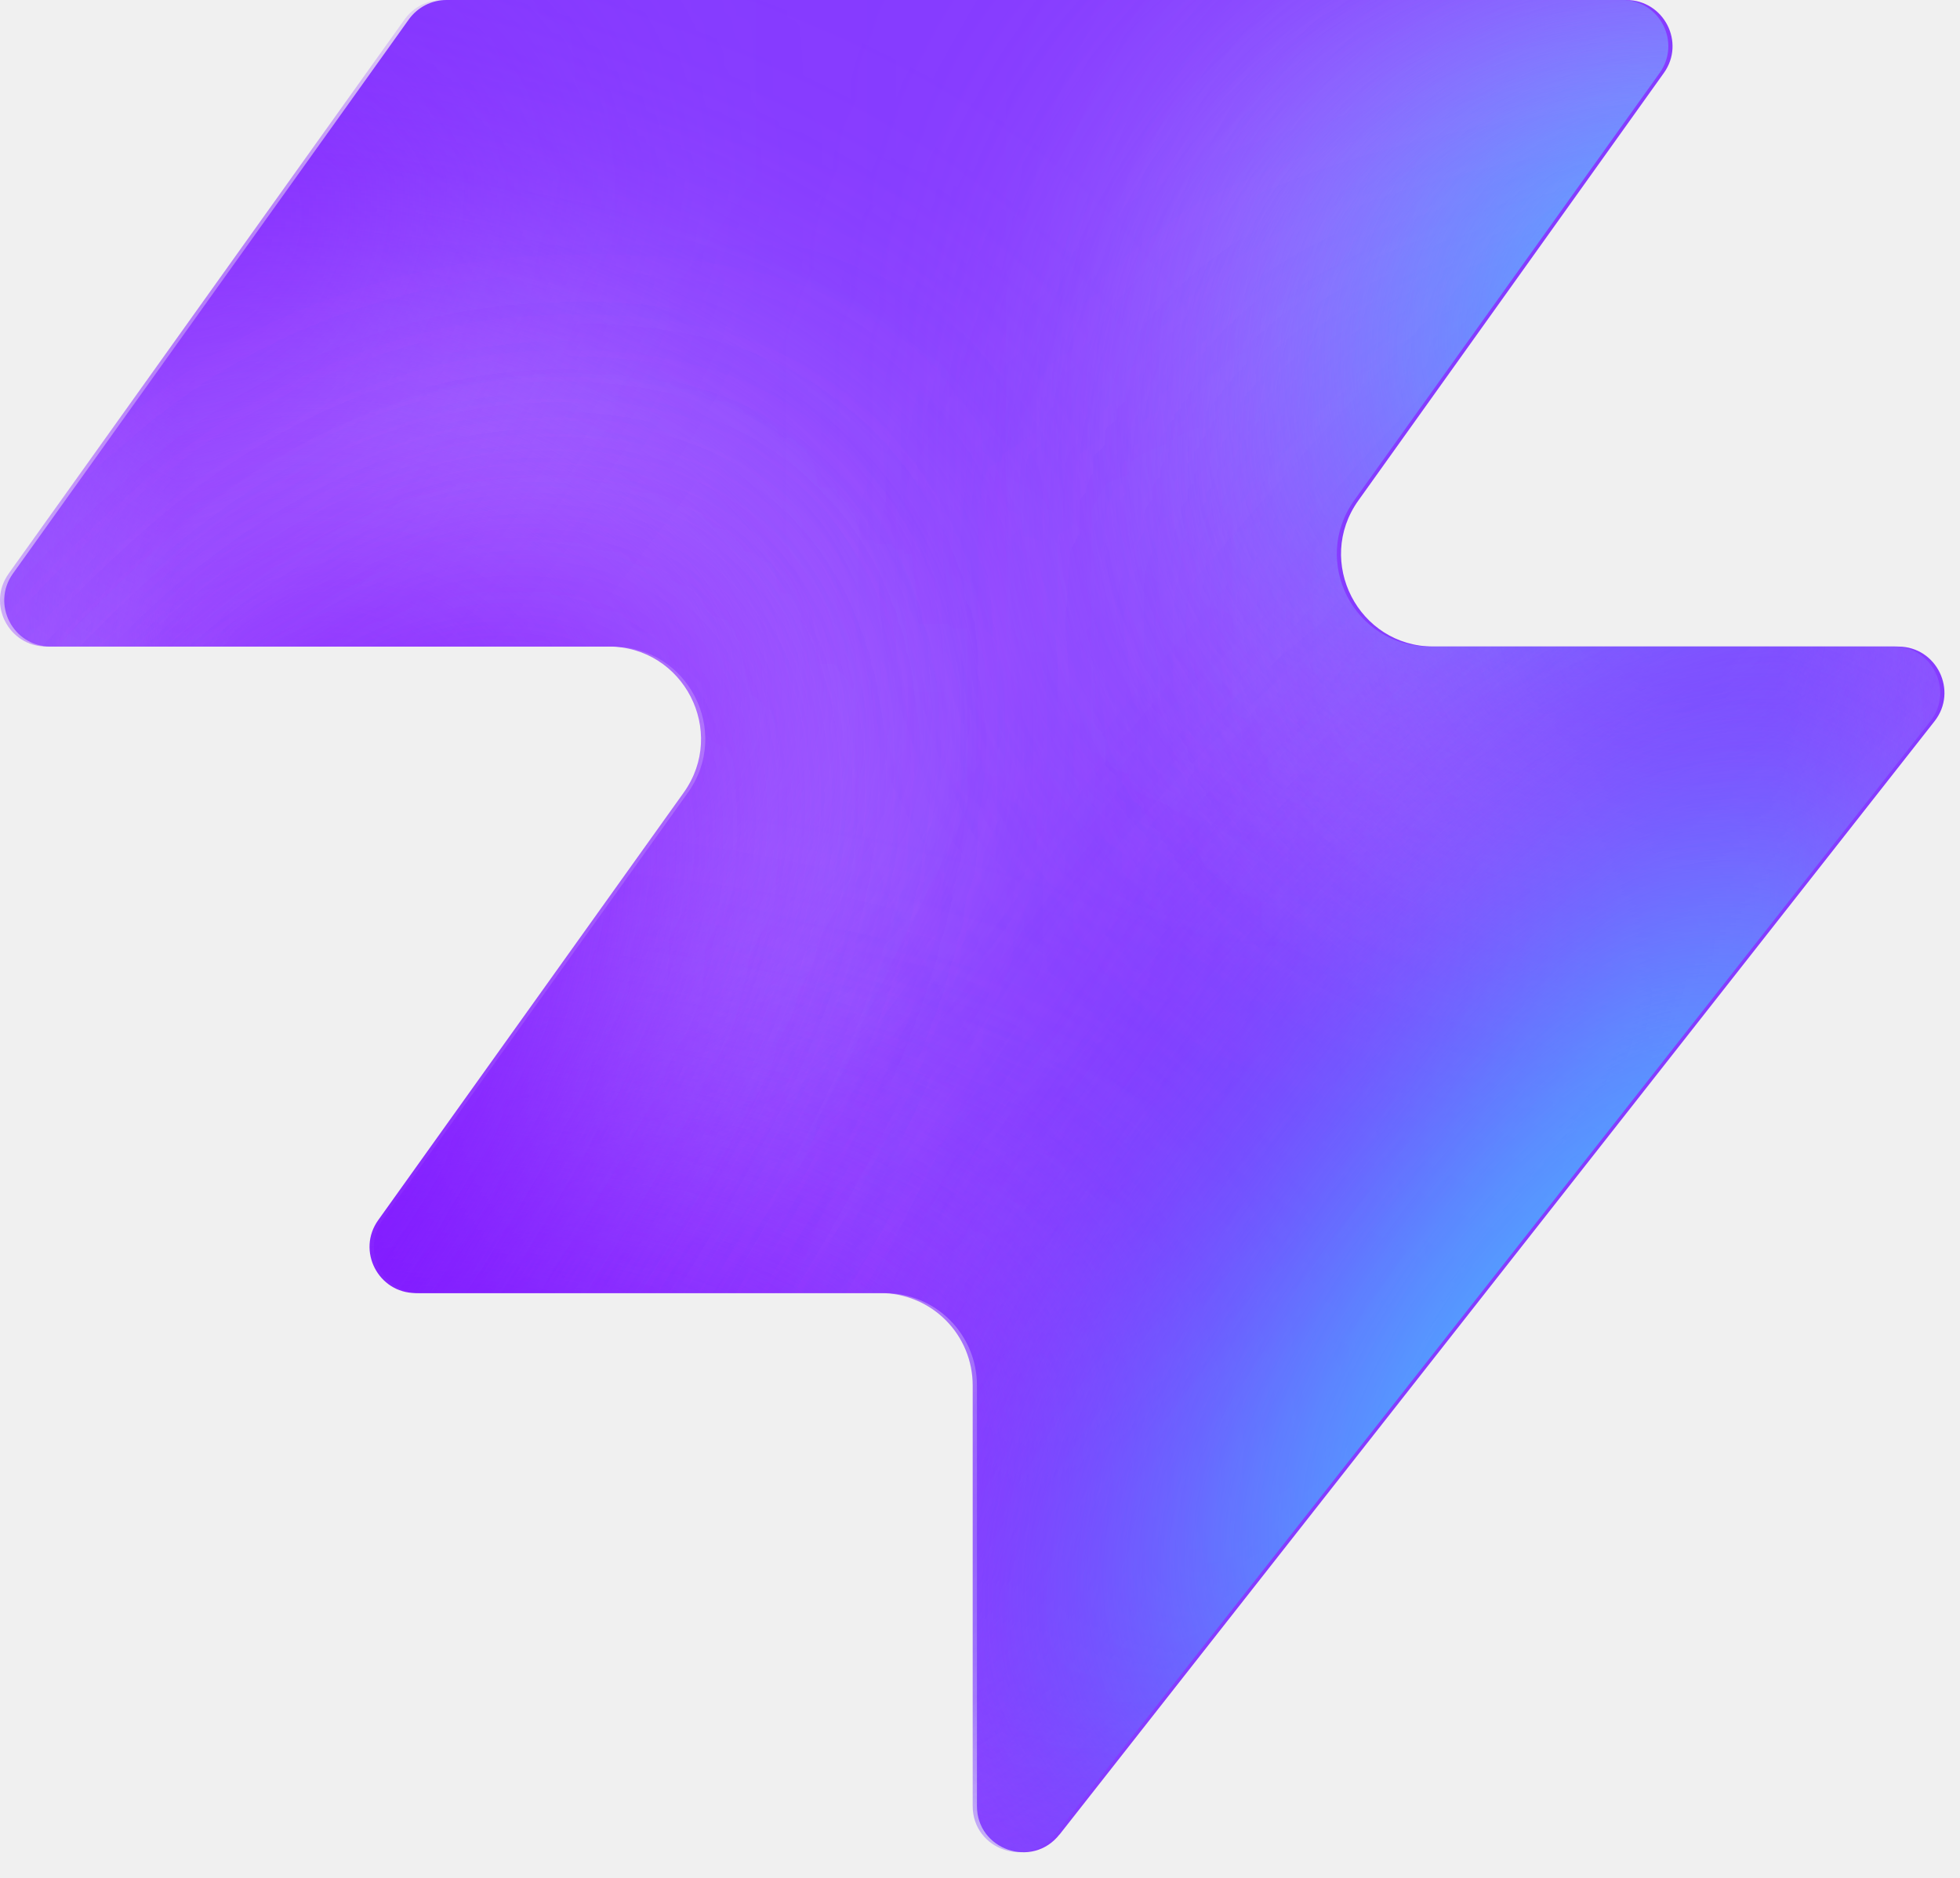
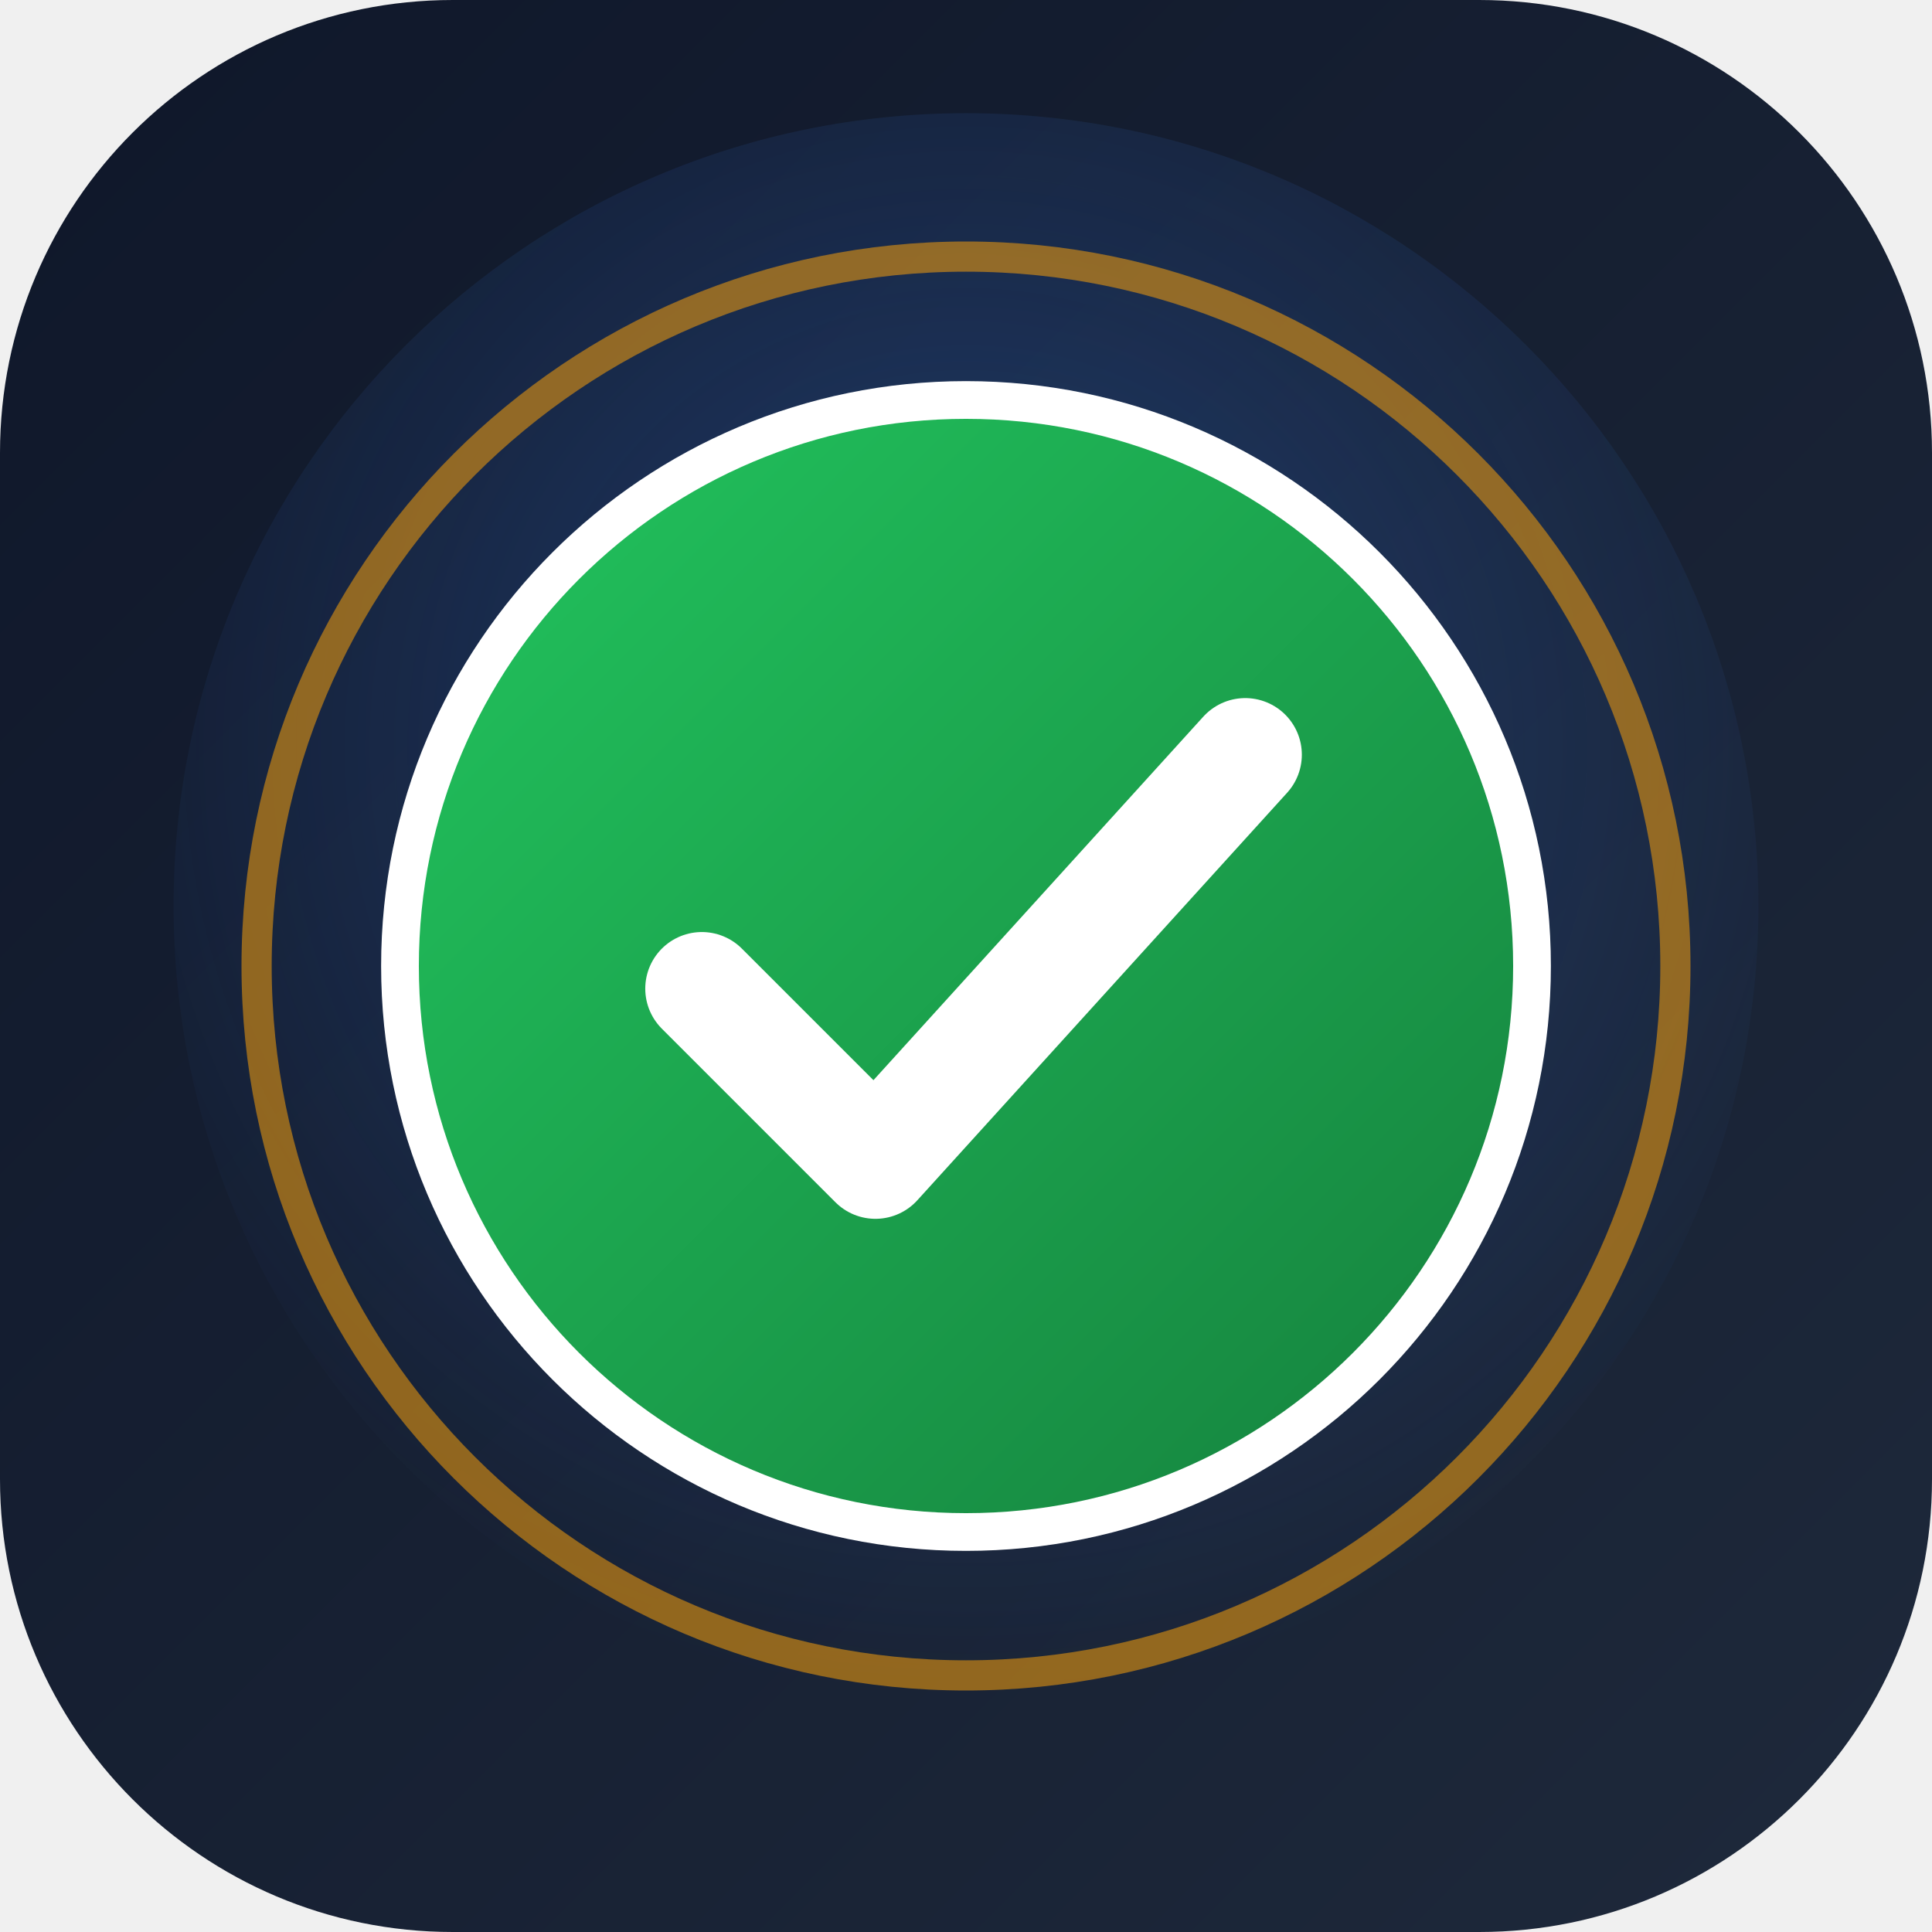
- <svg xmlns="http://www.w3.org/2000/svg" width="48" height="46" fill="none" viewBox="0 0 48 46">
-   <path fill="#863bff" d="M25.946 44.938c-.664.845-2.021.375-2.021-.698V33.937a2.26 2.26 0 0 0-2.262-2.262H10.287c-.92 0-1.456-1.04-.92-1.788l7.48-10.471c1.07-1.497 0-3.578-1.842-3.578H1.237c-.92 0-1.456-1.04-.92-1.788L10.013.474c.214-.297.556-.474.92-.474h28.894c.92 0 1.456 1.04.92 1.788l-7.48 10.471c-1.07 1.498 0 3.579 1.842 3.579h11.377c.943 0 1.473 1.088.89 1.83L25.947 44.94z" style="fill:#863bff;fill:color(display-p3 .525 .23 1);fill-opacity:1" />
-   <mask id="a" width="48" height="46" x="0" y="0" maskUnits="userSpaceOnUse" style="mask-type:alpha">
-     <path fill="#000" d="M25.842 44.938c-.664.844-2.021.375-2.021-.698V33.937a2.26 2.26 0 0 0-2.262-2.262H10.183c-.92 0-1.456-1.04-.92-1.788l7.48-10.471c1.07-1.498 0-3.579-1.842-3.579H1.133c-.92 0-1.456-1.04-.92-1.787L9.91.473c.214-.297.556-.474.92-.474h28.894c.92 0 1.456 1.04.92 1.788l-7.48 10.471c-1.07 1.498 0 3.578 1.842 3.578h11.377c.943 0 1.473 1.088.89 1.832L25.843 44.94z" style="fill:#000;fill-opacity:1" />
-   </mask>
-   <g mask="url(#a)">
-     <g filter="url(#b)">
-       <ellipse cx="5.508" cy="14.704" fill="#ede6ff" rx="5.508" ry="14.704" style="fill:#ede6ff;fill:color(display-p3 .927 .903 1);fill-opacity:1" transform="matrix(.00324 1 1 -.00324 -4.47 31.516)" />
-     </g>
-     <g filter="url(#c)">
-       <ellipse cx="10.399" cy="29.851" fill="#ede6ff" rx="10.399" ry="29.851" style="fill:#ede6ff;fill:color(display-p3 .927 .903 1);fill-opacity:1" transform="matrix(.00324 1 1 -.00324 -39.328 7.883)" />
-     </g>
-     <g filter="url(#d)">
-       <ellipse cx="5.508" cy="30.487" fill="#7e14ff" rx="5.508" ry="30.487" style="fill:#7e14ff;fill:color(display-p3 .492 .077 1);fill-opacity:1" transform="rotate(89.814 -25.913 -14.639)scale(1 -1)" />
-     </g>
-     <g filter="url(#e)">
-       <ellipse cx="5.508" cy="30.599" fill="#7e14ff" rx="5.508" ry="30.599" style="fill:#7e14ff;fill:color(display-p3 .492 .077 1);fill-opacity:1" transform="rotate(89.814 -32.644 -3.334)scale(1 -1)" />
-     </g>
-     <g filter="url(#f)">
-       <ellipse cx="5.508" cy="30.599" fill="#7e14ff" rx="5.508" ry="30.599" style="fill:#7e14ff;fill:color(display-p3 .492 .077 1);fill-opacity:1" transform="matrix(.00324 1 1 -.00324 -34.34 30.47)" />
-     </g>
-     <g filter="url(#g)">
-       <ellipse cx="14.072" cy="22.078" fill="#ede6ff" rx="14.072" ry="22.078" style="fill:#ede6ff;fill:color(display-p3 .927 .903 1);fill-opacity:1" transform="rotate(93.35 24.506 48.493)scale(-1 1)" />
-     </g>
-     <g filter="url(#h)">
-       <ellipse cx="3.47" cy="21.501" fill="#7e14ff" rx="3.47" ry="21.501" style="fill:#7e14ff;fill:color(display-p3 .492 .077 1);fill-opacity:1" transform="rotate(89.009 28.708 47.59)scale(-1 1)" />
-     </g>
-     <g filter="url(#i)">
-       <ellipse cx="3.47" cy="21.501" fill="#7e14ff" rx="3.47" ry="21.501" style="fill:#7e14ff;fill:color(display-p3 .492 .077 1);fill-opacity:1" transform="rotate(89.009 28.708 47.59)scale(-1 1)" />
-     </g>
-     <g filter="url(#j)">
-       <ellipse cx=".387" cy="8.972" fill="#7e14ff" rx="4.407" ry="29.108" style="fill:#7e14ff;fill:color(display-p3 .492 .077 1);fill-opacity:1" transform="rotate(39.51 .387 8.972)" />
-     </g>
-     <g filter="url(#k)">
-       <ellipse cx="47.523" cy="-6.092" fill="#7e14ff" rx="4.407" ry="29.108" style="fill:#7e14ff;fill:color(display-p3 .492 .077 1);fill-opacity:1" transform="rotate(37.892 47.523 -6.092)" />
-     </g>
-     <g filter="url(#l)">
-       <ellipse cx="41.412" cy="6.333" fill="#47bfff" rx="5.971" ry="9.665" style="fill:#47bfff;fill:color(display-p3 .28 .748 1);fill-opacity:1" transform="rotate(37.892 41.412 6.333)" />
-     </g>
-     <g filter="url(#m)">
-       <ellipse cx="-1.879" cy="38.332" fill="#7e14ff" rx="4.407" ry="29.108" style="fill:#7e14ff;fill:color(display-p3 .492 .077 1);fill-opacity:1" transform="rotate(37.892 -1.88 38.332)" />
-     </g>
-     <g filter="url(#n)">
-       <ellipse cx="-1.879" cy="38.332" fill="#7e14ff" rx="4.407" ry="29.108" style="fill:#7e14ff;fill:color(display-p3 .492 .077 1);fill-opacity:1" transform="rotate(37.892 -1.88 38.332)" />
-     </g>
-     <g filter="url(#o)">
-       <ellipse cx="35.651" cy="29.907" fill="#7e14ff" rx="4.407" ry="29.108" style="fill:#7e14ff;fill:color(display-p3 .492 .077 1);fill-opacity:1" transform="rotate(37.892 35.651 29.907)" />
-     </g>
-     <g filter="url(#p)">
-       <ellipse cx="38.418" cy="32.4" fill="#47bfff" rx="5.971" ry="15.297" style="fill:#47bfff;fill:color(display-p3 .28 .748 1);fill-opacity:1" transform="rotate(37.892 38.418 32.4)" />
-     </g>
-   </g>
+ <svg xmlns="http://www.w3.org/2000/svg" viewBox="0 0 512 512">
  <defs>
-     <filter id="b" width="60.045" height="41.654" x="-19.77" y="16.149" color-interpolation-filters="sRGB" filterUnits="userSpaceOnUse">
-       <feFlood flood-opacity="0" result="BackgroundImageFix" />
-       <feBlend in="SourceGraphic" in2="BackgroundImageFix" result="shape" />
-       <feGaussianBlur result="effect1_foregroundBlur_2002_17158" stdDeviation="7.659" />
-     </filter>
-     <filter id="c" width="90.34" height="51.437" x="-54.613" y="-7.533" color-interpolation-filters="sRGB" filterUnits="userSpaceOnUse">
-       <feFlood flood-opacity="0" result="BackgroundImageFix" />
-       <feBlend in="SourceGraphic" in2="BackgroundImageFix" result="shape" />
-       <feGaussianBlur result="effect1_foregroundBlur_2002_17158" stdDeviation="7.659" />
-     </filter>
-     <filter id="d" width="79.355" height="29.4" x="-49.64" y="2.03" color-interpolation-filters="sRGB" filterUnits="userSpaceOnUse">
-       <feFlood flood-opacity="0" result="BackgroundImageFix" />
-       <feBlend in="SourceGraphic" in2="BackgroundImageFix" result="shape" />
-       <feGaussianBlur result="effect1_foregroundBlur_2002_17158" stdDeviation="4.596" />
-     </filter>
-     <filter id="e" width="79.579" height="29.4" x="-45.045" y="20.029" color-interpolation-filters="sRGB" filterUnits="userSpaceOnUse">
-       <feFlood flood-opacity="0" result="BackgroundImageFix" />
-       <feBlend in="SourceGraphic" in2="BackgroundImageFix" result="shape" />
-       <feGaussianBlur result="effect1_foregroundBlur_2002_17158" stdDeviation="4.596" />
-     </filter>
-     <filter id="f" width="79.579" height="29.4" x="-43.513" y="21.178" color-interpolation-filters="sRGB" filterUnits="userSpaceOnUse">
-       <feFlood flood-opacity="0" result="BackgroundImageFix" />
-       <feBlend in="SourceGraphic" in2="BackgroundImageFix" result="shape" />
-       <feGaussianBlur result="effect1_foregroundBlur_2002_17158" stdDeviation="4.596" />
-     </filter>
-     <filter id="g" width="74.749" height="58.852" x="15.756" y="-17.901" color-interpolation-filters="sRGB" filterUnits="userSpaceOnUse">
-       <feFlood flood-opacity="0" result="BackgroundImageFix" />
-       <feBlend in="SourceGraphic" in2="BackgroundImageFix" result="shape" />
-       <feGaussianBlur result="effect1_foregroundBlur_2002_17158" stdDeviation="7.659" />
-     </filter>
-     <filter id="h" width="61.377" height="25.362" x="23.548" y="2.284" color-interpolation-filters="sRGB" filterUnits="userSpaceOnUse">
-       <feFlood flood-opacity="0" result="BackgroundImageFix" />
-       <feBlend in="SourceGraphic" in2="BackgroundImageFix" result="shape" />
-       <feGaussianBlur result="effect1_foregroundBlur_2002_17158" stdDeviation="4.596" />
-     </filter>
-     <filter id="i" width="61.377" height="25.362" x="23.548" y="2.284" color-interpolation-filters="sRGB" filterUnits="userSpaceOnUse">
-       <feFlood flood-opacity="0" result="BackgroundImageFix" />
-       <feBlend in="SourceGraphic" in2="BackgroundImageFix" result="shape" />
-       <feGaussianBlur result="effect1_foregroundBlur_2002_17158" stdDeviation="4.596" />
-     </filter>
-     <filter id="j" width="56.045" height="63.649" x="-27.636" y="-22.853" color-interpolation-filters="sRGB" filterUnits="userSpaceOnUse">
-       <feFlood flood-opacity="0" result="BackgroundImageFix" />
-       <feBlend in="SourceGraphic" in2="BackgroundImageFix" result="shape" />
-       <feGaussianBlur result="effect1_foregroundBlur_2002_17158" stdDeviation="4.596" />
-     </filter>
-     <filter id="k" width="54.814" height="64.646" x="20.116" y="-38.415" color-interpolation-filters="sRGB" filterUnits="userSpaceOnUse">
-       <feFlood flood-opacity="0" result="BackgroundImageFix" />
-       <feBlend in="SourceGraphic" in2="BackgroundImageFix" result="shape" />
-       <feGaussianBlur result="effect1_foregroundBlur_2002_17158" stdDeviation="4.596" />
-     </filter>
-     <filter id="l" width="33.541" height="35.313" x="24.641" y="-11.323" color-interpolation-filters="sRGB" filterUnits="userSpaceOnUse">
-       <feFlood flood-opacity="0" result="BackgroundImageFix" />
-       <feBlend in="SourceGraphic" in2="BackgroundImageFix" result="shape" />
-       <feGaussianBlur result="effect1_foregroundBlur_2002_17158" stdDeviation="4.596" />
-     </filter>
-     <filter id="m" width="54.814" height="64.646" x="-29.286" y="6.009" color-interpolation-filters="sRGB" filterUnits="userSpaceOnUse">
-       <feFlood flood-opacity="0" result="BackgroundImageFix" />
-       <feBlend in="SourceGraphic" in2="BackgroundImageFix" result="shape" />
-       <feGaussianBlur result="effect1_foregroundBlur_2002_17158" stdDeviation="4.596" />
-     </filter>
-     <filter id="n" width="54.814" height="64.646" x="-29.286" y="6.009" color-interpolation-filters="sRGB" filterUnits="userSpaceOnUse">
-       <feFlood flood-opacity="0" result="BackgroundImageFix" />
-       <feBlend in="SourceGraphic" in2="BackgroundImageFix" result="shape" />
-       <feGaussianBlur result="effect1_foregroundBlur_2002_17158" stdDeviation="4.596" />
-     </filter>
-     <filter id="o" width="54.814" height="64.646" x="8.244" y="-2.416" color-interpolation-filters="sRGB" filterUnits="userSpaceOnUse">
-       <feFlood flood-opacity="0" result="BackgroundImageFix" />
-       <feBlend in="SourceGraphic" in2="BackgroundImageFix" result="shape" />
-       <feGaussianBlur result="effect1_foregroundBlur_2002_17158" stdDeviation="4.596" />
-     </filter>
-     <filter id="p" width="39.409" height="43.623" x="18.713" y="10.588" color-interpolation-filters="sRGB" filterUnits="userSpaceOnUse">
-       <feFlood flood-opacity="0" result="BackgroundImageFix" />
-       <feBlend in="SourceGraphic" in2="BackgroundImageFix" result="shape" />
-       <feGaussianBlur result="effect1_foregroundBlur_2002_17158" stdDeviation="4.596" />
-     </filter>
+     <linearGradient id="bgCheck" x1="0%" y1="0%" x2="100%" y2="100%">
+       <stop offset="0%" stop-color="#0f172a" />
+       <stop offset="100%" stop-color="#1e293b" />
+     </linearGradient>
+     <linearGradient id="circleCheck" x1="0%" y1="0%" x2="100%" y2="100%">
+       <stop offset="0%" stop-color="#22c55e" />
+       <stop offset="100%" stop-color="#15803d" />
+     </linearGradient>
+     <radialGradient id="glowCheck" cx="50%" cy="40%" r="60%">
+       <stop offset="0%" stop-color="#3b82f6" stop-opacity="0.3" />
+       <stop offset="100%" stop-color="#3b82f6" stop-opacity="0" />
+     </radialGradient>
  </defs>
+   <rect width="512" height="512" rx="120" fill="url(#bgCheck)" />
+   <circle cx="256" cy="240" r="210" fill="url(#glowCheck)" />
+   <circle cx="256" cy="256" r="188" fill="none" stroke="#f59e0b" stroke-width="8" opacity="0.55" />
+   <circle cx="256" cy="256" r="150" fill="url(#circleCheck)" stroke="#ffffff" stroke-width="10" />
+   <path d="M186 262 L232 308 L330 200" fill="none" stroke="#ffffff" stroke-width="30" stroke-linecap="round" stroke-linejoin="round" />
</svg>
